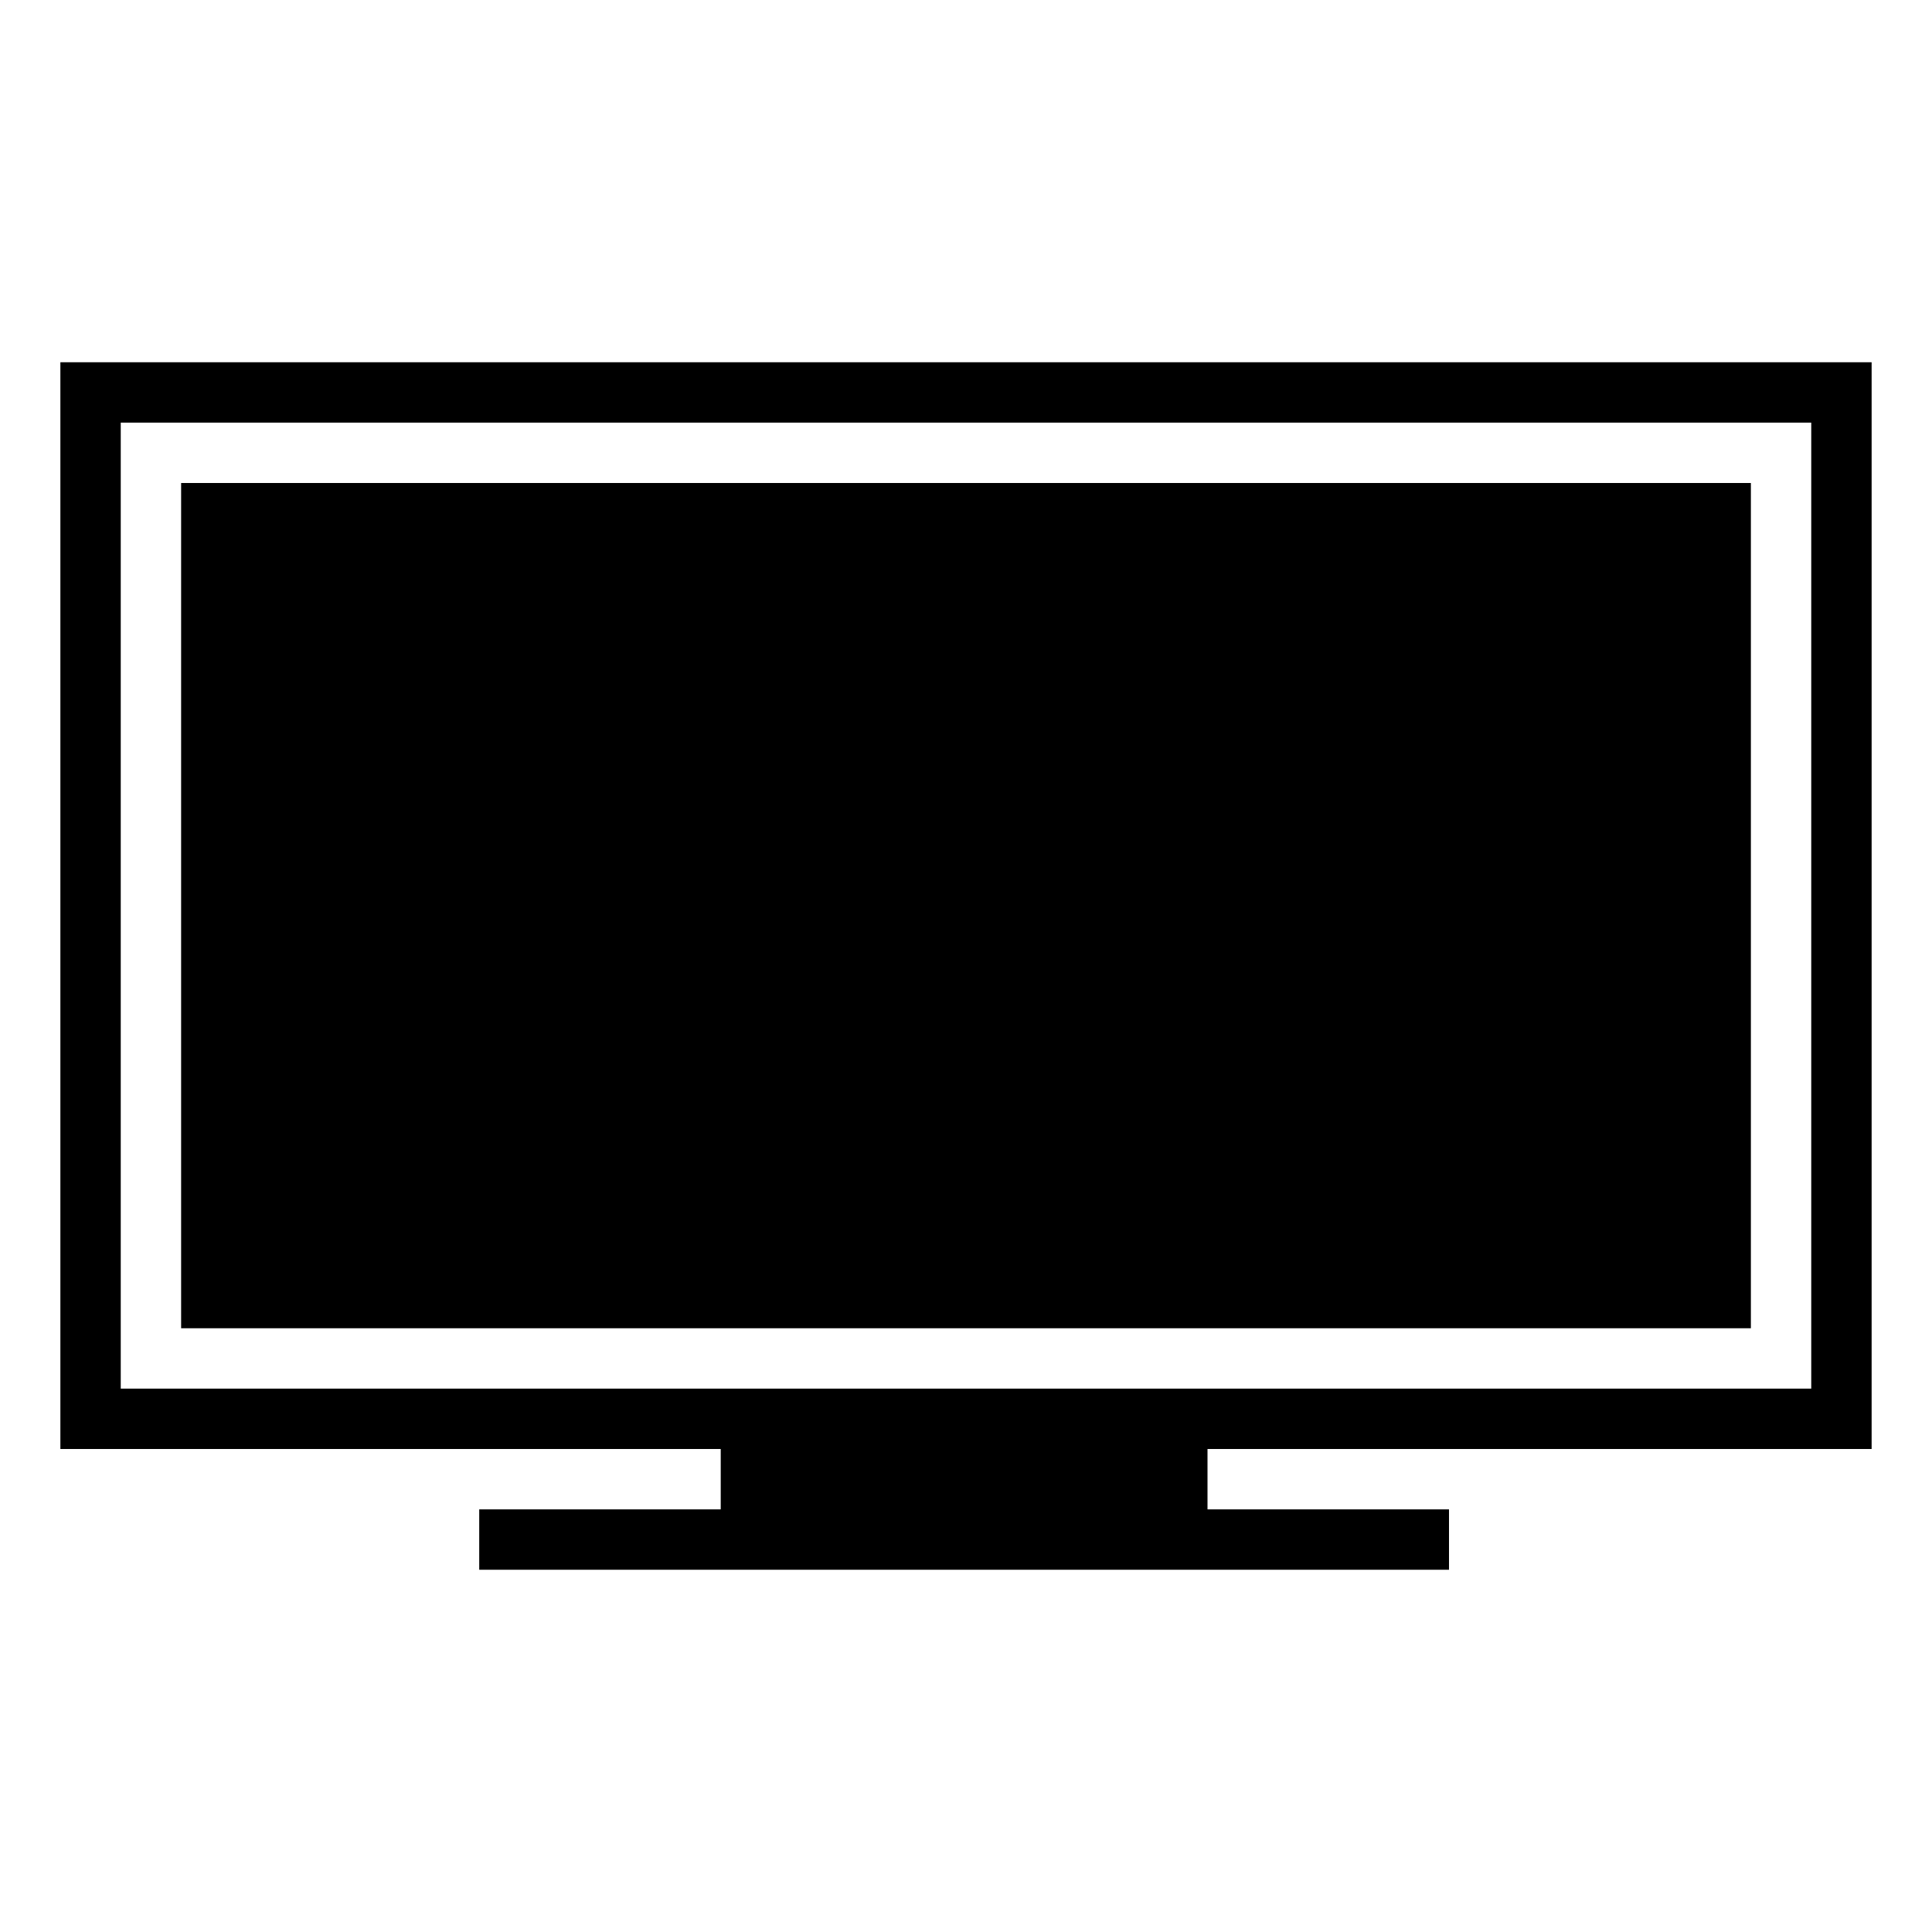
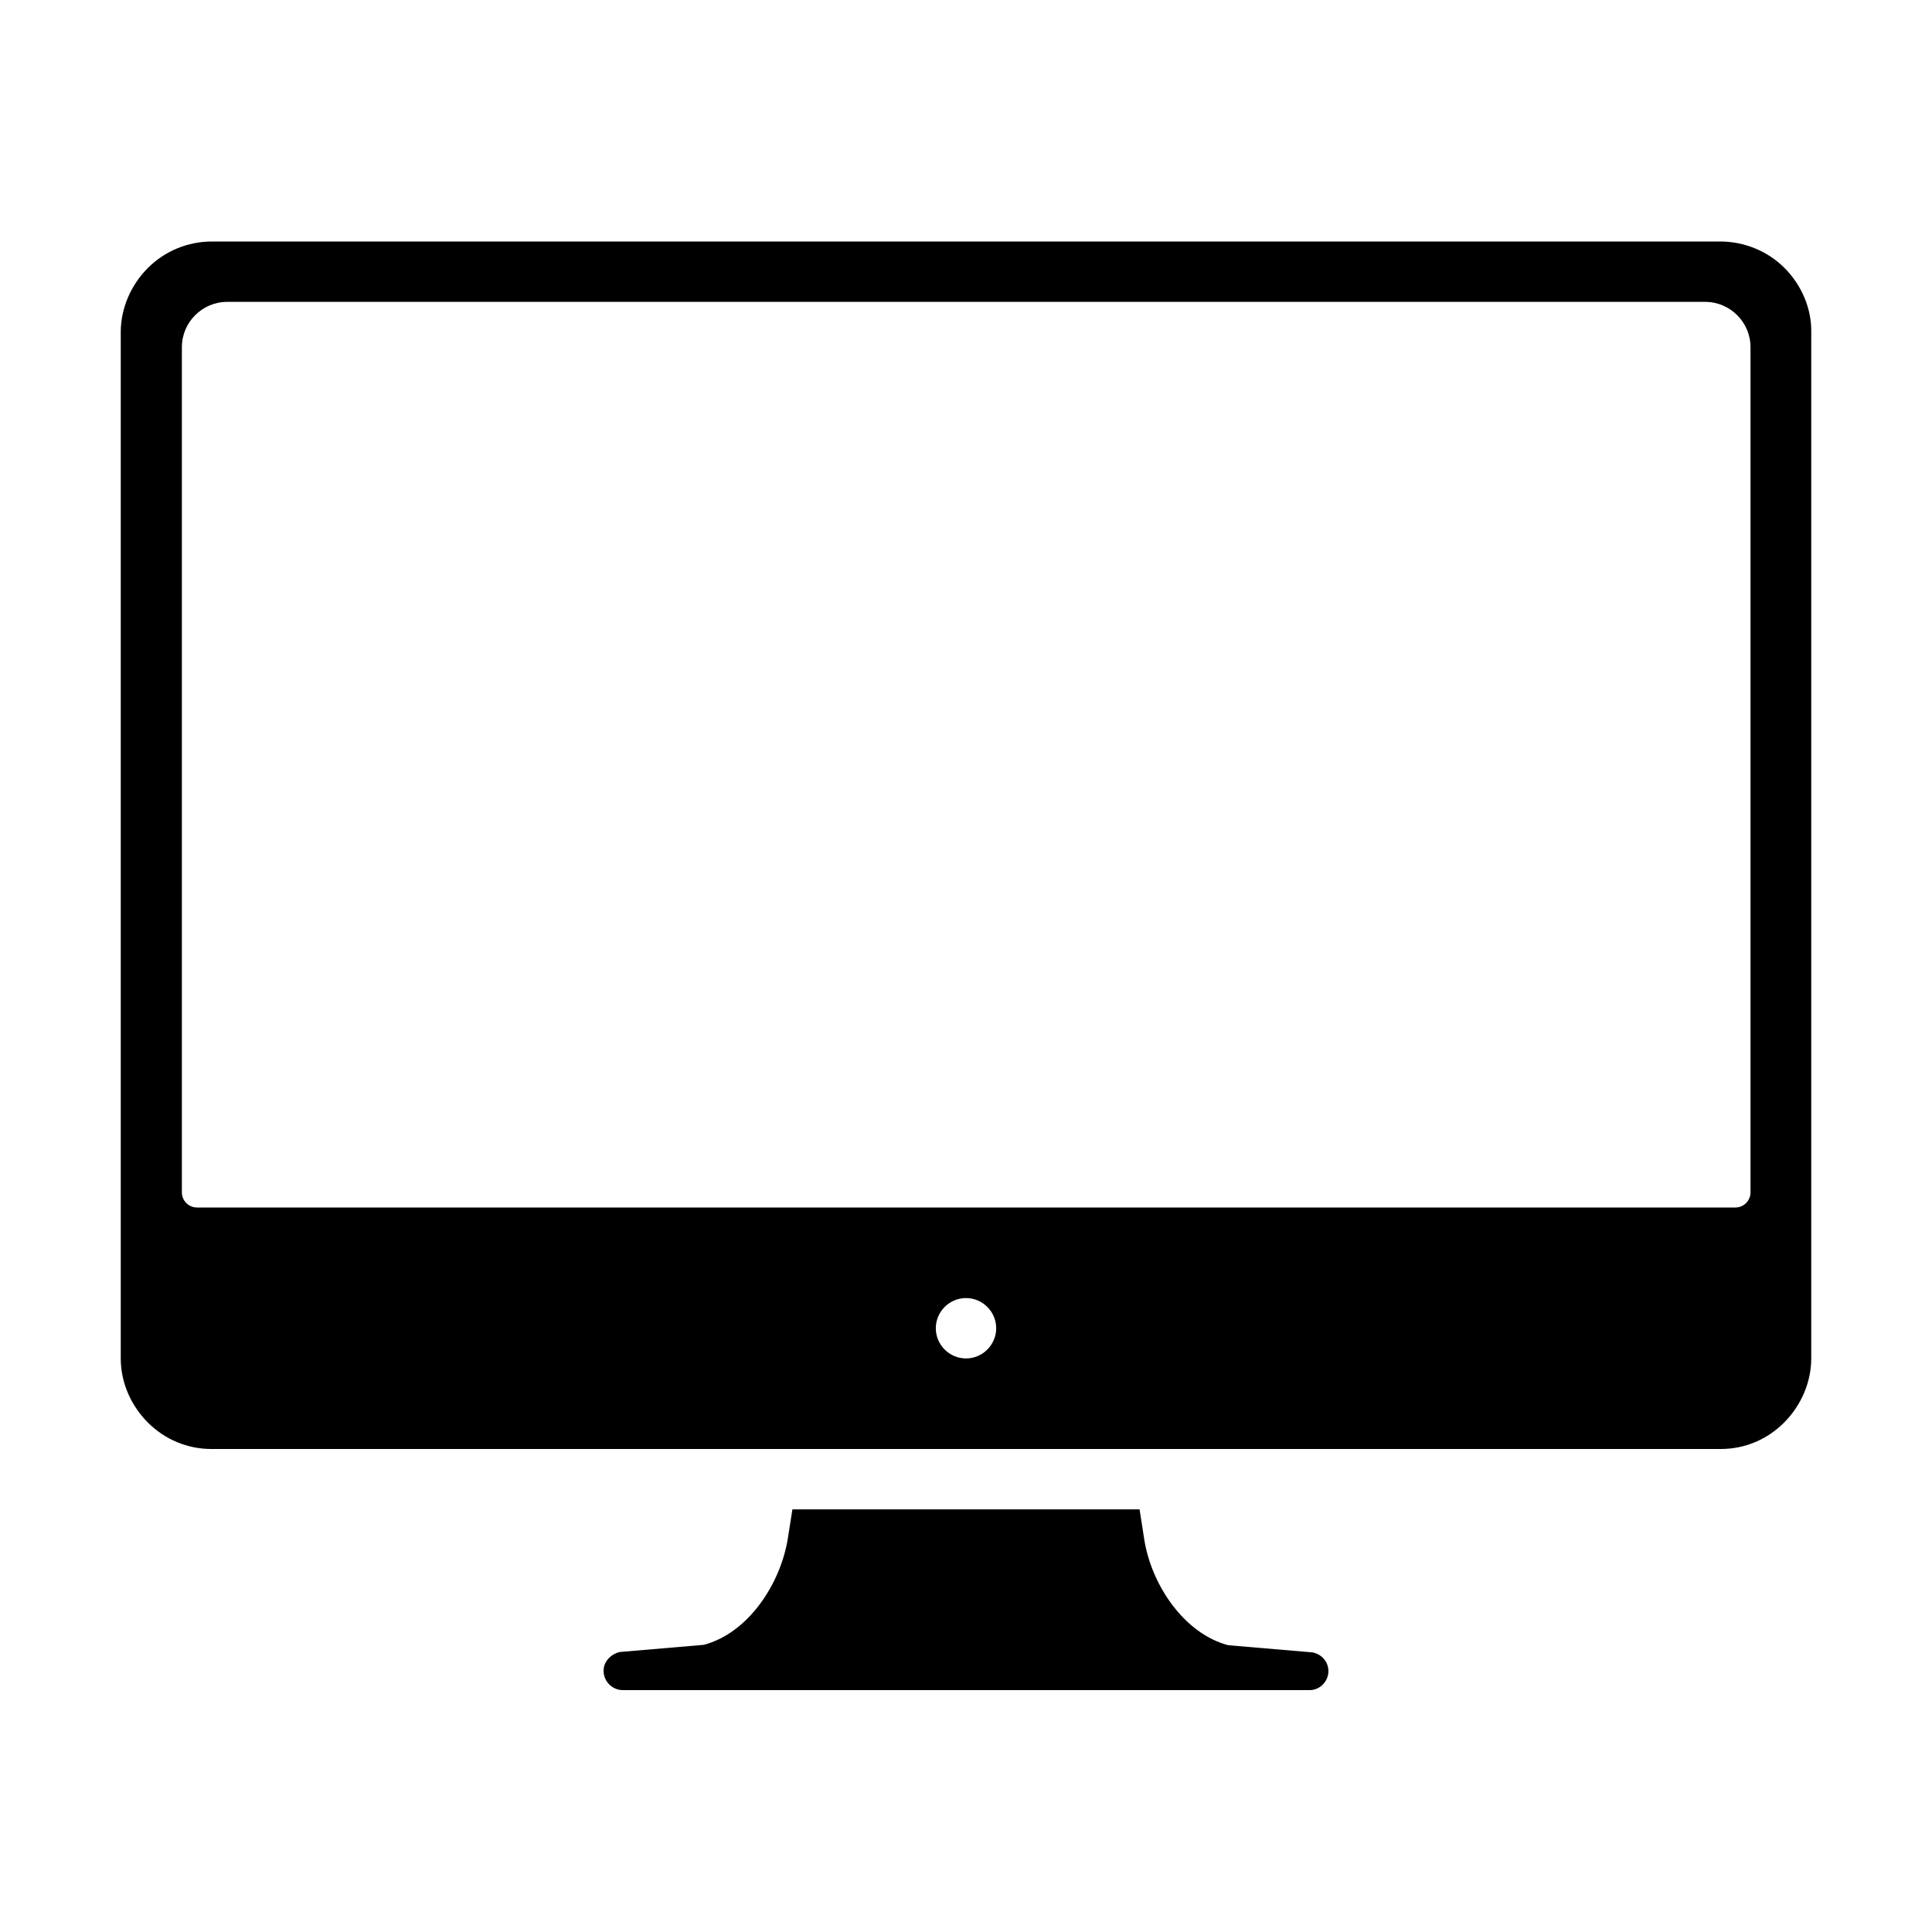
- <svg xmlns="http://www.w3.org/2000/svg" version="1.1" id="Layer_1" x="0px" y="0px" width="512px" height="512px" viewBox="0 0 512 512" style="enable-background:new 0 0 512 512;" xml:space="preserve">
-   <path d="M496,384V96H16v288h175v16h-64v16h257v-16h-64v-16H496z M32,112h448v256H32V112z" />
+ <svg xmlns="http://www.w3.org/2000/svg" version="1.1" id="Layer_1" x="0px" y="0px" viewBox="0 0 512 512" style="enable-background:new 0 0 512 512;" xml:space="preserve">
  <g>
-     <rect x="48" y="128" width="416" height="224" />
+     <path d="M352,442.2c-0.3-2.2-2-3.9-4.2-4.3l-22.3-1.9c-11.8-3.1-20.5-16.2-22.3-28.3L302,400h-92l-1.2,7.6   c-1.9,12.1-10.5,25.2-22.3,28.3l-22.3,1.9c-2.1,0.5-3.9,2.2-4.2,4.3c-0.4,3.1,2,5.8,5.1,5.8h181.8C349.9,448,352.4,445.3,352,442.2   z" />
+     <g>
+       <path d="M472.9,71c-4.5-4.5-10.7-7-17-7H56.2c-6.4,0-12.5,2.5-17,7S32,81.7,32,88v272c0,6.4,2.7,12.5,7.2,17s10.5,7,16.8,7h400    c6.4,0,12.3-2.5,16.8-7s7.2-10.7,7.2-17V88C480.1,81.7,477.4,75.5,472.9,71z M256,360c-4.4,0-8-3.6-8-8s3.6-8,8-8s8,3.6,8,8    S260.4,360,256,360z M459.9,320H52.2c-2.2,0-4-1.8-4-4V92c0-6.6,5.4-12,12-12h391.7c6.6,0,12,5.4,12,12v224    C463.9,318.2,462.1,320,459.9,320z" />
+     </g>
  </g>
</svg>
